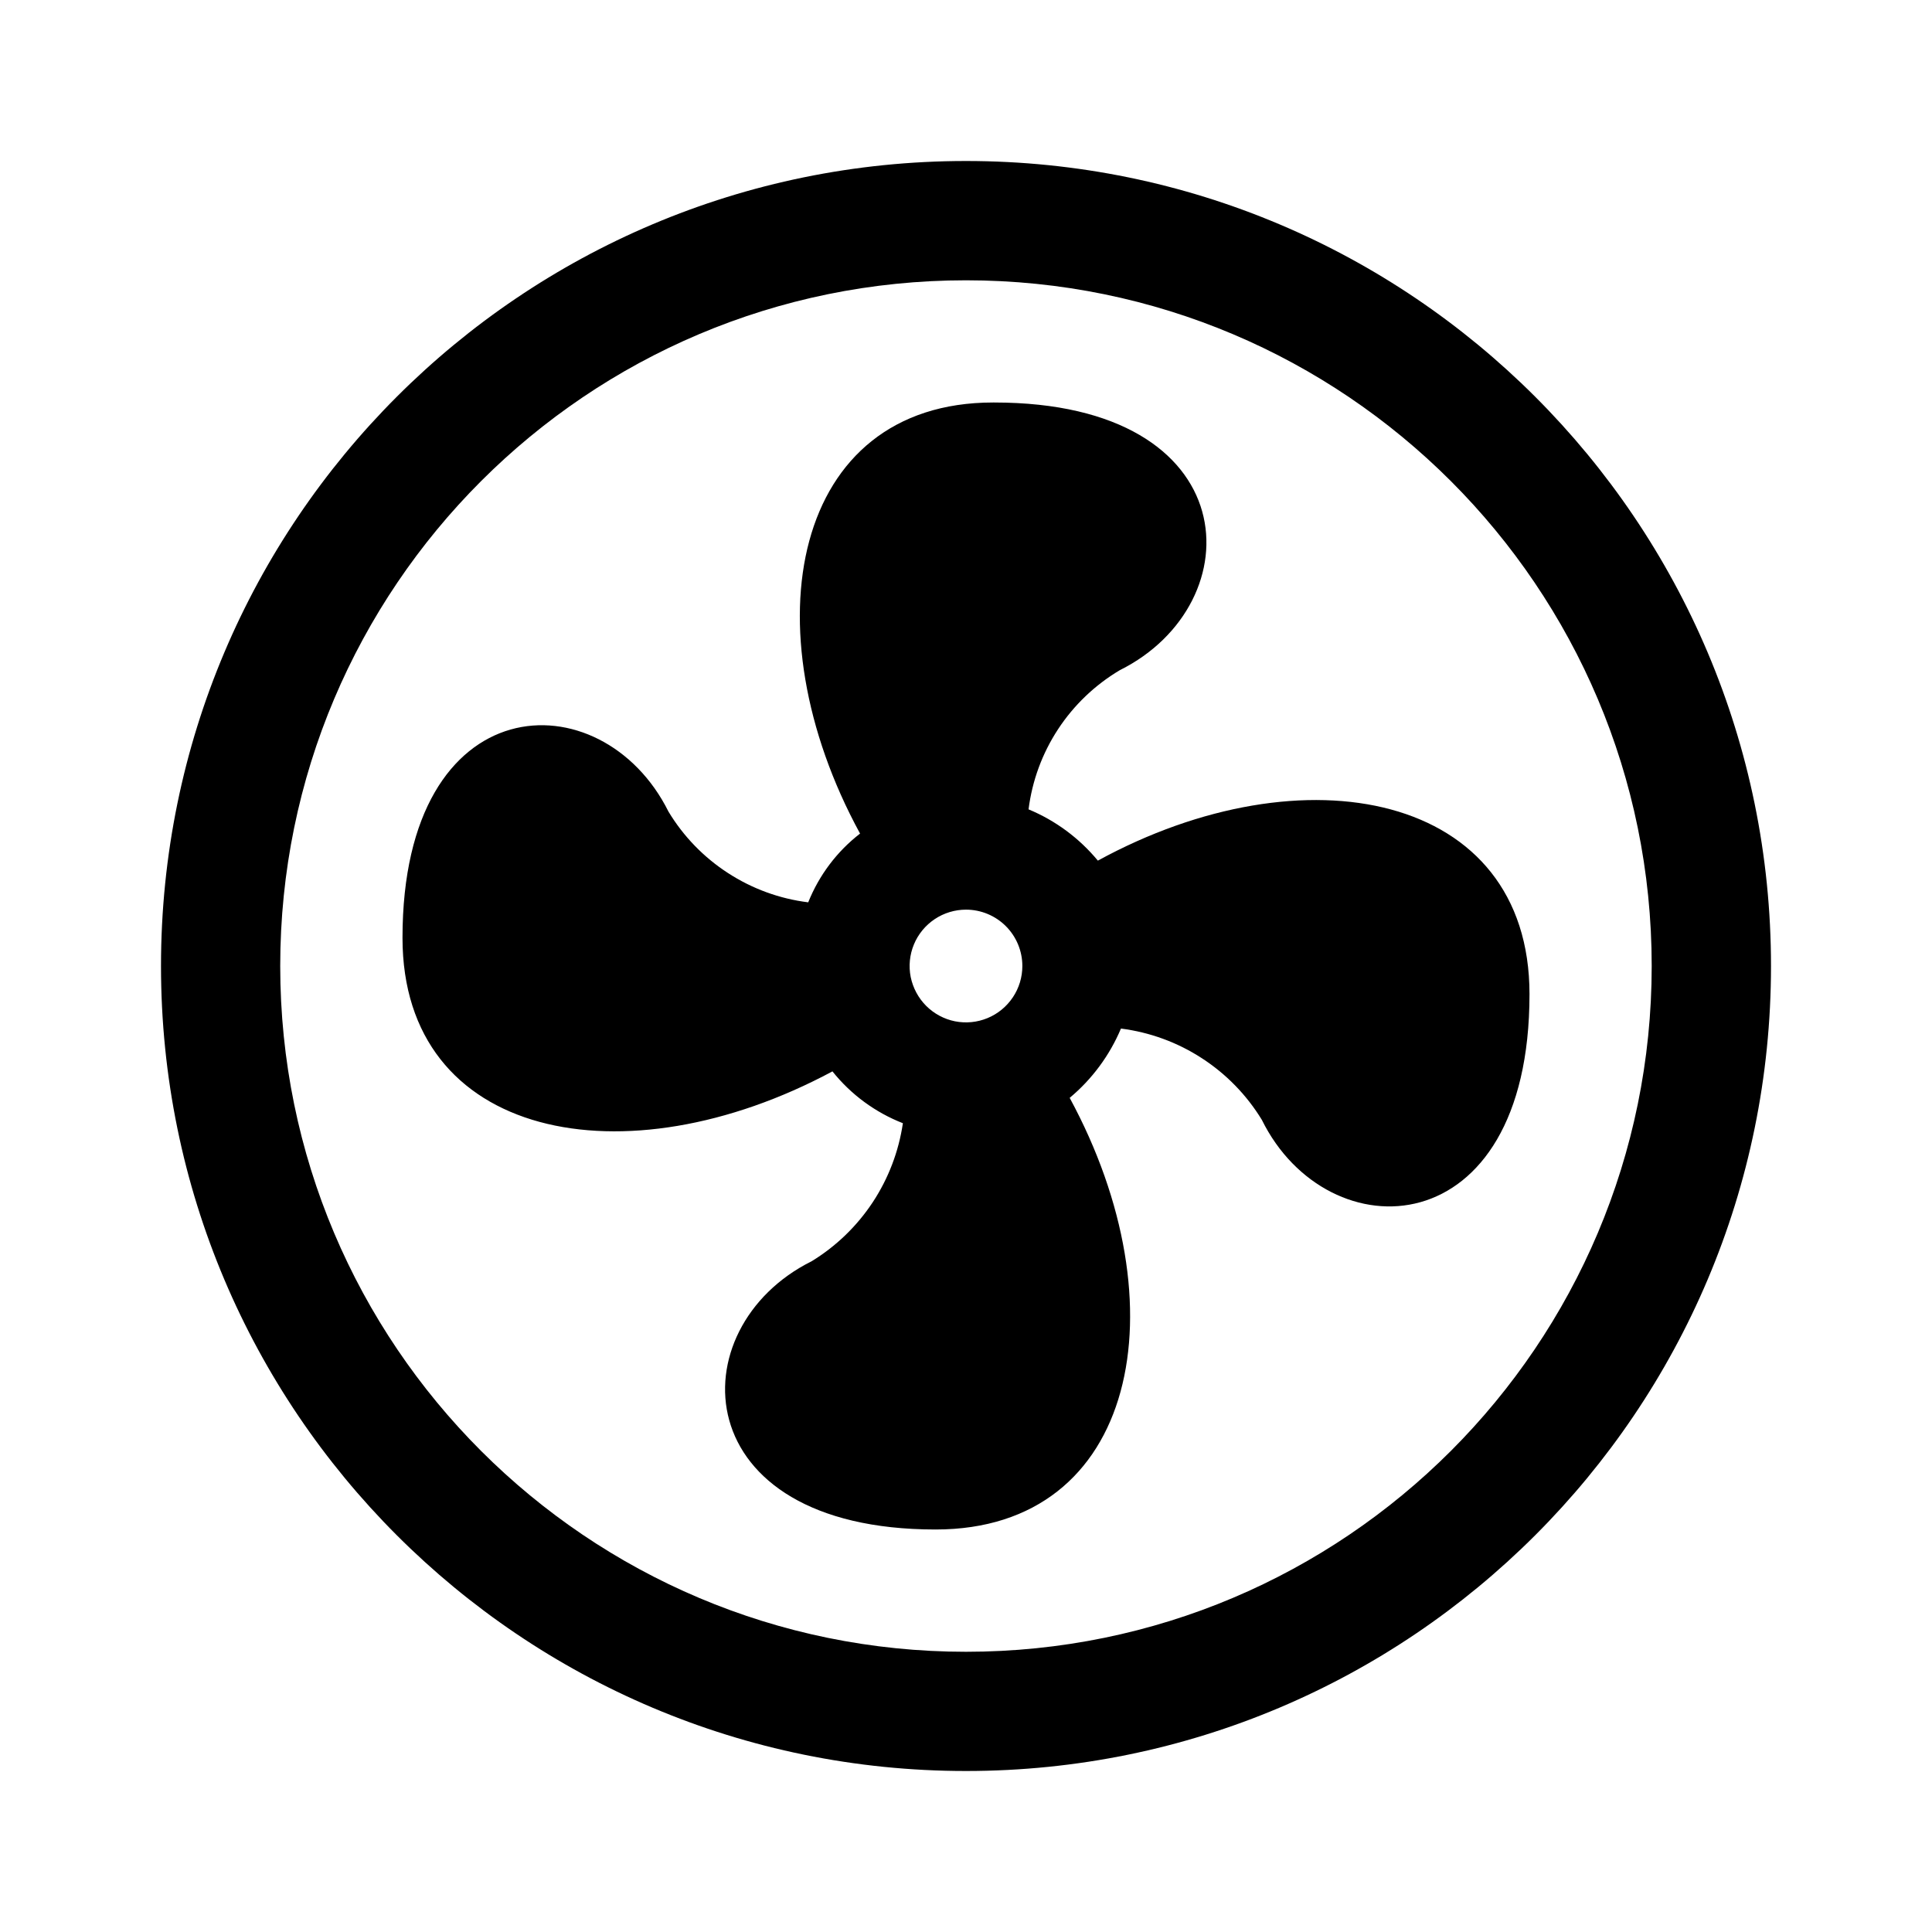
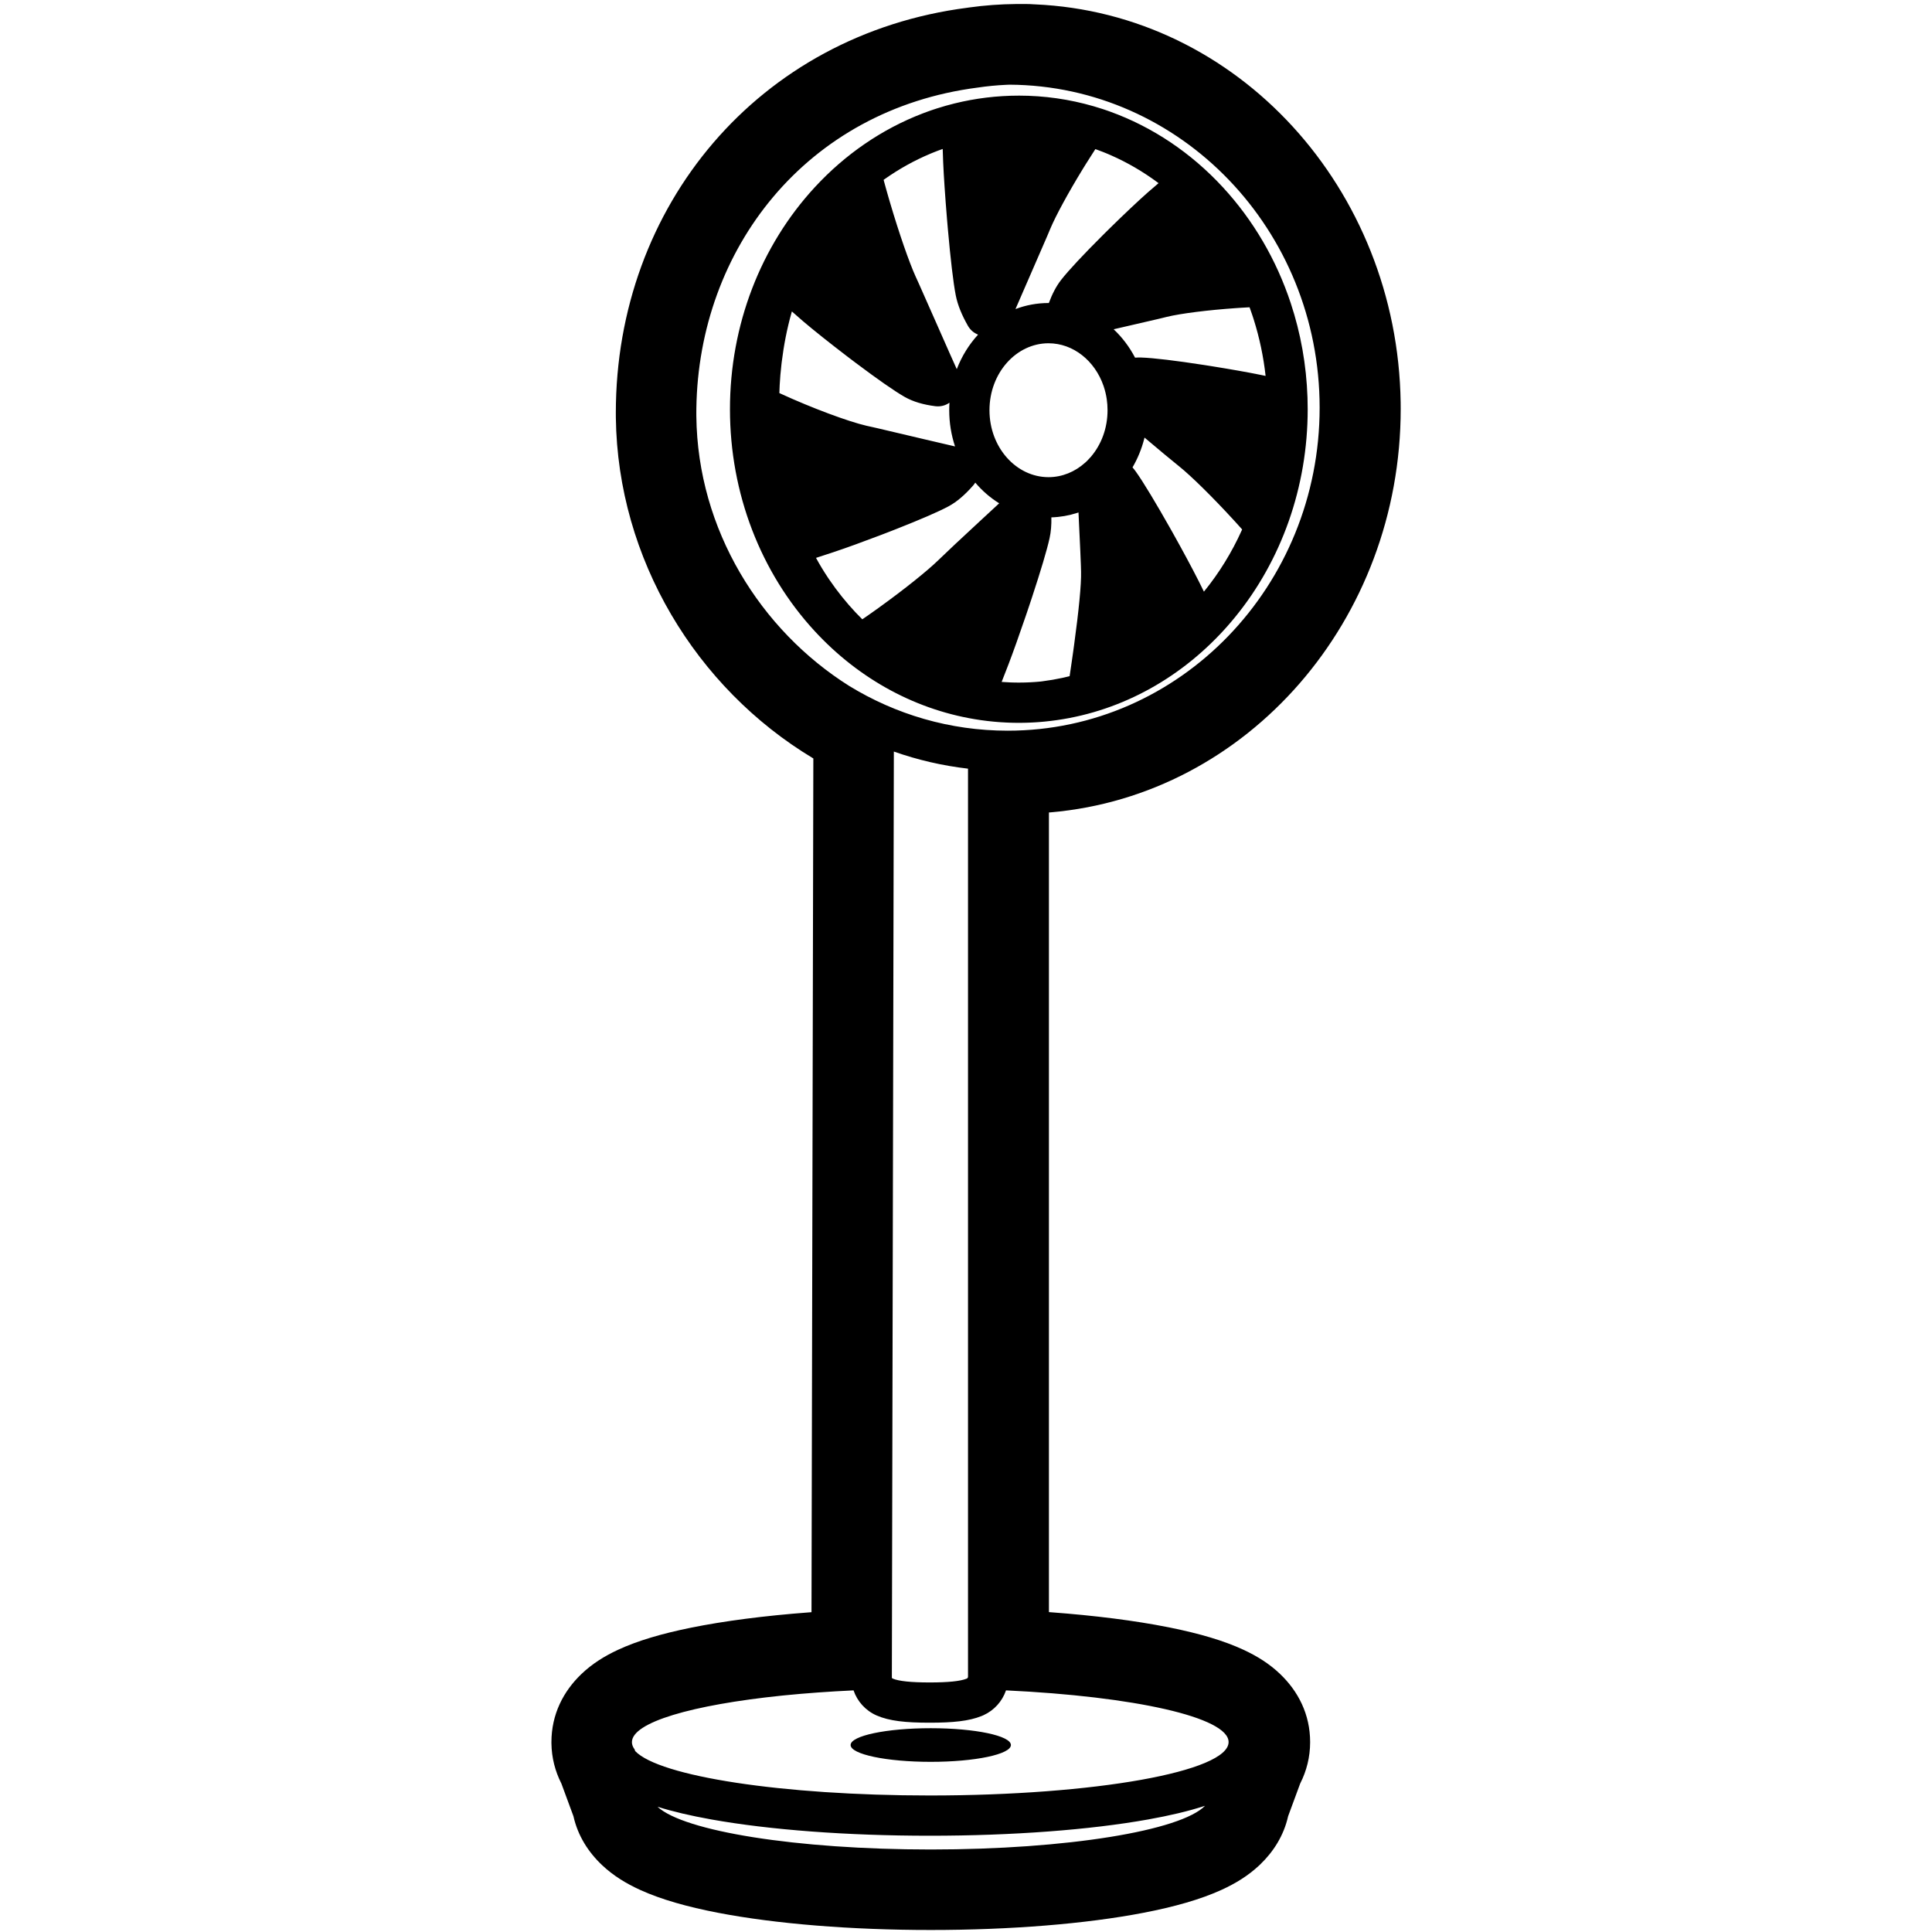
- <svg xmlns="http://www.w3.org/2000/svg" fill="#000000" width="800px" height="800px" viewBox="0 0 24 24">
-   <path fill-rule="evenodd" clip-rule="evenodd" d="M12 3.482C7.295 3.482 3.481 7.295 3.481 12C3.481 16.705 7.295 20.519 12 20.519C16.705 20.519 20.518 16.705 20.518 12C20.518 7.295 16.705 3.482 12 3.482ZM2 12C2 6.477 6.477 2 12 2C17.523 2 22 6.477 22 12C22 17.523 17.523 22 12 22C6.477 22 2 17.523 2 12Z" />
-   <path d="M12 11.3C11.862 11.3 11.726 11.341 11.611 11.418C11.496 11.495 11.406 11.604 11.353 11.732C11.3 11.86 11.286 12.001 11.313 12.137C11.341 12.272 11.407 12.397 11.505 12.495C11.603 12.593 11.728 12.66 11.863 12.687C11.999 12.714 12.14 12.7 12.268 12.647C12.396 12.594 12.505 12.504 12.582 12.389C12.659 12.274 12.7 12.139 12.7 12C12.7 11.814 12.626 11.636 12.495 11.505C12.364 11.374 12.186 11.3 12 11.3ZM12.35 5C15.5 5 15.57 7.499 13.911 8.325C13.603 8.508 13.34 8.759 13.144 9.058C12.947 9.358 12.822 9.698 12.777 10.054C13.112 10.193 13.407 10.412 13.638 10.691C16.2 9.291 19 9.844 19 12.35C19 15.5 16.494 15.57 15.675 13.911C15.487 13.603 15.232 13.341 14.929 13.145C14.626 12.948 14.283 12.823 13.925 12.777C13.784 13.111 13.566 13.406 13.288 13.638C14.688 16.221 14.128 19 11.622 19C8.5 19 8.423 16.494 10.082 15.668C10.385 15.483 10.644 15.233 10.84 14.937C11.036 14.64 11.164 14.305 11.216 13.953C10.873 13.819 10.571 13.597 10.341 13.309C7.758 14.695 5 14.149 5 11.65C5 8.5 7.478 8.423 8.304 10.082C8.489 10.389 8.742 10.65 9.043 10.845C9.343 11.04 9.684 11.165 10.04 11.209C10.175 10.872 10.397 10.577 10.684 10.355C9.291 7.8 9.844 5 12.336 5H12.35Z" />
+ <svg xmlns="http://www.w3.org/2000/svg" height="960" viewBox="0 0 960 960" width="960">
+   <path d="m509.879 2c1.19 0 2.294.039 3.335.115l.412.033.605.02c100.885 4.338 180.153 91.678 181.744 197.74l.024 3.253c0 104.936-75.979 192.041-173.944 200.489l-.846.065.001 397.338.815.06c21.929 1.624 41.861 4.147 58.455 7.443l.992.199c14.551 2.941 26.652 6.489 36.353 10.983 6.898 3.196 12.918 6.976 18.187 11.994 9.011 8.583 14.987 20.04 14.987 33.935 0 7.37-1.764 14.246-4.858 20.386l-.087.169-5.998 16.256-.03.142c-2.14 9.404-7.16 17.407-13.872 23.844l-.413.392c-5.451 5.122-11.716 8.996-18.917 12.27-10.301 4.684-23.241 8.367-38.719 11.344-28.532 5.487-65.947 8.53-105.605 8.53s-77.074-3.043-105.605-8.53c-15.478-2.977-28.418-6.66-38.719-11.344-7.201-3.274-13.467-7.148-18.917-12.27-6.92-6.503-12.101-14.641-14.285-24.236l-.032-.144-5.995-16.251-.084-.163c-3.008-5.967-4.76-12.629-4.858-19.764l-.004-.631c0-13.861 5.951-25.302 14.93-33.88 5.256-5.021 11.263-8.805 18.145-12.003 9.669-4.493 21.723-8.04 36.218-10.982 16.587-3.366 36.61-5.949 58.692-7.616l1.247-.094.912-424.226-.311-.185c-58.046-34.93-96.92-98.986-97.817-169.08l-.016-2.476c0-102.76 70.942-187.95 174.749-201.288l-.54.074 1.307-.188c7.701-1.074 15.488-1.649 23.329-1.724zm88.904 895.281-.592.192c-7.732 2.502-17.007 4.697-27.678 6.605-28.925 5.172-67.489 8.089-108.514 8.089s-79.589-2.917-108.514-8.089c-10.258-1.834-19.225-3.934-26.772-6.316 13.037 12.125 68.877 21.238 135.786 21.238 67.792 0 124.222-9.356 136.284-21.719zm-98.907-57.343-.054.155c-1.86 5.314-5.817 9.758-11.106 12.17l-.363.161c-.077.033-.154.066-.231.098l-.191.08c-.084.035-.168.07-.253.104-6.183 2.49-14.12 3.293-25.72 3.293-12.005 0-20.04-.84-26.367-3.594-5.502-2.404-9.603-6.987-11.472-12.467-12.138.57-23.669 1.409-34.383 2.478l-1.429.145c-44.419 4.609-74.309 13.23-74.309 23.105 0 1.206.446 2.393 1.309 3.557l.321.882c11.929 12.525 72.921 22.061 146.37 22.061 82.005 0 148.483-11.887 148.483-26.55 0-12.323-46.949-22.684-110.607-25.678zm-37.385 18.795c21.995 0 39.825 3.742 39.825 8.358s-17.83 8.358-39.825 8.358-39.825-3.742-39.825-8.358 17.83-8.358 39.825-8.358zm-18.342-485.29-.99 460.26c.105.163.256.295.441.376 2.943 1.28 9.062 1.92 18.359 1.92 9.112 0 15.195-.615 18.248-1.844l.191-.08c.365-.158.601-.517.602-.915l-.001-451.218c-12.751-1.473-25.084-4.358-36.849-8.5zm57.489-331.366-.783.031c-.31.012-.62.025-.929.04-4.771.22-9.483.681-14.128 1.373-85.369 11.016-138.65 80.359-139.78 159.382l-.017 2.325.008 1.611c.623 56.512 31.986 106.32 75.919 133.978 23.086 14.142 50.022 22.257 78.789 22.257 85.604 0 155-71.858 155-160.5 0-88.323-68.898-159.983-154.078-160.497zm4.611 5.439c12.721 0 25.175 1.807 37.112 5.266.039.01.079.021.118.032 1.396.406 2.785.835 4.166 1.286.1.034.2.067.301.1.233.076.466.153.698.231l.38.129c.214.072.428.145.641.218l.43.149c.182.063.363.126.545.19.16.057.318.113.477.17.157.056.314.112.471.169 21.058 7.601 40.247 20.451 56.099 37.642 15.106 16.382 26.553 36.008 33.669 57.511 4.951 14.948 7.78 30.723 8.329 46.894.066 1.94.099 3.886.099 5.838 0 38.679-13.044 75.163-36.168 103.421-.076.091-.151.183-.227.274-.632.77-1.273 1.534-1.921 2.292-.078.09-.156.181-.234.272-.432.504-.868 1.004-1.307 1.502-.03.034-.06.068-.09.102-.391.443-.785.883-1.181 1.321-.321.355-.644.708-.968 1.06-.509.552-1.023 1.101-1.54 1.645l-.03.032c-23.473 24.695-53.964 40.063-86.898 43.275l.056-.007c-.077.009-.153.017-.23.025-.648.062-1.296.12-1.945.173l-.682.053c-.186.015-.373.029-.559.042-.222.015-.445.031-.668.046-.243.017-.486.032-.729.047l-.479.028c-.268.016-.537.031-.806.045-.39.02-.779.038-1.169.055-.099.005-.2.009-.3.013-.347.014-.693.027-1.039.038-.17.006-.341.011-.511.016-.231.007-.462.013-.694.018-.226.006-.453.01-.679.015-.206.004-.412.007-.618.01-.226.003-.452.006-.678.008-.413.004-.827.006-1.241.006l-1.12-.006-.627-.006c-.235-.003-.471-.007-.706-.011-.245-.004-.489-.01-.733-.015-.196-.005-.392-.01-.588-.015-.17-.005-.339-.01-.509-.015-.289-.009-.577-.02-.866-.031-.153-.006-.306-.012-.459-.018-.224-.01-.447-.02-.671-.03-.87-.04-1.738-.089-2.605-.147-.141-.01-.282-.02-.423-.03-.28-.019-.56-.039-.84-.06l-.278-.022c-.728-.056-1.456-.119-2.183-.187-.036-.005-.073-.008-.109-.012-2.074-.197-4.14-.443-6.198-.737l-.144-.023c-31.327-4.52-60.137-20.096-82.379-44.216-26.811-29.076-42.096-68.373-42.096-110.243 0-41.871 15.285-81.168 42.096-110.243 15.236-16.523 33.554-29.035 53.651-36.732.056-.021.112-.042.168-.064.754-.288 1.51-.569 2.269-.843l.57-.204c.112-.04.225-.08.337-.119.249-.088.497-.175.746-.261.073-.025.147-.05.221-.076.298-.103.595-.205.893-.305.045-.015.091-.03.136-.045.285-.097.571-.191.857-.285.089-.028.178-.057.267-.086.287-.095.575-.187.863-.279l.078-.024c2.738-.871 5.505-1.654 8.298-2.346l.195-.046c10.33-2.545 21.012-3.866 31.889-3.866zm29.648 207.121-.704.235c-4.056 1.309-8.339 2.072-12.777 2.206.083 3.718-.188 7.161-.886 10.326-1.307 5.938-4.429 16.336-8.686 29.261l-.516 1.56c-.017.053-.032.098-.046.138l-.064.192c-.009.027-.018.053-.027.08l-.065.195-.535 1.607c-.07.211-.101.301-.137.41l-.065.194c-.014.04-.029.086-.047.14l-.492 1.465c-.248.738-.498 1.476-.747 2.212l-.5 1.47c-3.083 9.049-6.179 17.73-8.37 23.469-.283.745-.811 2.102-1.356 3.497l-.234.598c-.701 1.792-1.375 3.512-1.54 3.942-.095.249-.187.49-.274.721l-.111.291c1.398.105 2.8.185 4.206.238l.452.016.138.004.063.002.211.007.041.001.009-0.0.024.001.025.001-.015-.001h-.01l-.017-.001.027.001.026.001.02.001.037.001.194.005-.17-.005-.061-.001-.013-.001.074.002.569.016.519.01.765.013-.456-.007.144.003c.18.003.36.005.541.007l1.183.006 1.23-.007c.128-.001.256-.003.384-.005l.716-.013.039-.001-.034.001h-.005l-.123.003.045-.001.083-.002.048-.001.065-.001.052-.001.087-.002.121-.003-.113.003h-.008l-.07.002h-.017l-.042.001h-.01l-.046.001.056-.001.059-.001.078-.002.495-.013.727-.022.711-.025c.436-.017.872-.037 1.307-.06.615-.032 1.229-.068 1.842-.11l.404-.029.583-.042c.71-.054 1.418-.115 2.126-.183l.835-.103c3.539-.452 6.868-1.034 9.918-1.694l.825-.182c.893-.201 1.717-.398 2.465-.588l.408-.106.2-1.327.244-1.642.213-1.447c.179-1.223.355-2.432.525-3.618l.312-2.189.206-1.459.204-1.462.1-.725.201-1.463c2.37-17.349 3.64-30.246 3.481-36.568-.021-.832-.041-1.595-.064-2.357l-.01-.327-.01-.328-.005-.17-.011-.343c-.117-3.503-.313-7.716-.85-18.975-.131-2.747-.231-4.894-.323-6.946zm-51.298-14.836-.009.016c-.305.506-.658.991-1.059 1.448-4.025 4.583-8.052 8.115-12.314 10.384-4.999 2.674-14.042 6.564-25.548 11.1l-1.244.489c-.624.245-1.253.49-1.894.74l-1.468.57c-.703.272-1.408.544-2.113.814l-1.41.54c-8.691 3.317-17.256 6.42-22.94 8.311l-.81.27c-.38.126-6.816 2.193-8.212 2.692l-.104.036.13.241c1.734 3.177 3.614 6.279 5.621 9.299l.758 1.129c4.161 6.123 8.625 11.605 13.075 16.347 1.08 1.15 2.1 2.194 3.048 3.128l.378.37.637-.436c.402-.277.805-.555 1.209-.835l1.213-.845 1.224-.858c.603-.425 1.208-.852 1.8-1.274l1.206-.861 1.215-.873c12.329-8.888 23.831-18.097 29.232-23.368 4.702-4.56 10.54-10.024 20.662-19.393l1.518-1.405c3.873-3.584 6.32-5.848 8.092-7.489-4.452-2.753-8.46-6.234-11.893-10.287zm84.109-22.369-.191.761c-1.297 5.014-3.258 9.738-5.776 14.048.594.695 1.152 1.403 1.671 2.127 3.668 5.089 10.314 16.209 16.908 27.878l.732 1.298c.122.217.244.434.366.65l.73 1.302c4.615 8.25 9.065 16.519 12.293 22.899.196.385.394.778.604 1.197l.436.874c.372.749 1.213 2.455 1.685 3.41l.054.112.189-.23c7.422-9.134 13.698-19.326 18.639-30.303l.167-.376-.927-1.038c-.382-.426-.765-.853-1.151-1.281l-1.163-1.284-1.004-1.1c-10.364-11.316-21.173-21.944-27.043-26.638-4.275-3.442-9.237-7.571-17.219-14.306zm-47.709-46.865c-15.976 0-29.333 14.693-29.333 33.267 0 18.574 13.357 33.267 29.333 33.267 6.806 0 13.137-2.667 18.163-7.164l.357-.324.208-.193.115-.11.001-.001.222-.212.078-.078.041-.038.154-.154-.195.192-.21.205.429-.421.023-.021c.54-.541 1.063-1.104 1.566-1.688l.143-.159c5.082-5.953 8.24-14.067 8.24-23.099 0-1.882-.137-3.725-.4-5.516-.002-.009-.004-.019-.005-.029-.311-2.1-.798-4.148-1.453-6.122l-.085-.268-.046-.134c-4.294-12.487-15.042-21.198-27.344-21.198zm-127.513-15.813-.264.92c-2.208 7.839-3.766 15.954-4.765 24.044l-.153 1.277c-.433 3.723-.721 7.216-.889 10.404-.081 1.538-.127 2.834-.149 3.846v.071l.501.232c15.666 7.2 33.839 13.951 42.768 16.004l.362.082c1.071.235 2.035.449 3.017.669l.328.074c.439.099.884.2 1.345.305l.35.08c3.769.862 8.804 2.053 20.687 4.873l1.95.463c6.756 1.601 11.659 2.748 15.979 3.729-1.872-5.631-2.889-11.691-2.889-17.992 0-1.255.04-2.501.12-3.735-1.97 1.389-4.445 2.07-7.016 1.743-5.828-.742-10.931-2.172-15.248-4.622-5.131-2.928-13.788-9.001-24.297-16.902l-1.267-.955c-.608-.46-1.219-.922-1.84-1.394l-1.21-.922c-8.465-6.462-16.727-13.047-21.88-17.44-.868-.746-3.464-3.033-5.352-4.685zm227.414-2.069-.303.016c-1.192.063-2.39.132-3.588.206l-1.438.092-1.437.098c-13.878.969-27.412 2.661-34.278 4.335-.793.195-1.516.373-2.226.546l-.607.147-.304.074-.305.074-.308.074c-.103.025-.207.05-.311.075l-.316.076c-3.661.875-8.411 1.968-21.13 4.89l-.987.226c4.254 3.998 7.861 8.769 10.642 14.101 1.005-.072 1.999-.095 2.98-.065 6.161.184 17.448 1.57 31.278 3.709l1.566.244.75.118 1.5.238c9.247 1.476 18.345 3.09 24.244 4.301.282.057.568.116.859.176.546.113 1.064.221 1.556.323l.134.027c-1.063-9.606-3.045-18.969-5.881-27.962l-.001-.003-.012-.04-.013-.041-.009-.028-.005-.014-.019-.06-.004-.012-.015-.048v-.001l-.013-.039-.027-.085.004.01-.013-.04-.024-.075-.024-.074-.028-.088-.019-.059-.01-.032-.025-.078-.012-.037-.002-.006-.519-1.578c-.353-1.053-.718-2.102-1.096-3.145zm-152.475-78.673c-.703.249-1.405.504-2.103.766l-.829.314c-.04.016-.081.031-.121.047l.121-.046-.278.107-.251.098.153-.059.255-.1c-.349.135-.697.271-1.045.409l.415-.163c-.302.119-.604.238-.905.36l-.01.003-.096.039-.321.13-.101.041-1.063.44c-7.918 3.324-15.503 7.542-22.641 12.584l-.544.387.262.969.492 1.794.402 1.448c.067.239.134.478.197.703l.409 1.448c.136.477.272.955.406 1.419l.415 1.438.206.707.422 1.439c4.508 15.274 9.506 29.665 12.713 36.709.262.573.515 1.128.766 1.68l.167.368c.083.184.167.368.251.552l.167.37.168.372c.028.062.056.125.085.187l.17.378c1.942 4.308 4.257 9.551 9.741 22.001l.84 1.907c1.61 3.653 2.983 6.761 4.206 9.518l.452 1.018c1.261 2.839 2.366 5.309 3.418 7.643 2.475-6.451 6.092-12.273 10.588-17.163-2.057-.805-3.862-2.294-5.04-4.363-3.01-5.289-5.112-10.323-6.061-15.196-1.237-6.348-2.603-18.142-3.899-32.747l-.144-1.643-.134-1.549c-.022-.258-.044-.517-.066-.775l-.13-1.551c-.881-10.594-1.587-21.063-1.877-27.843l-.007-.152c-.066-1.544-.081-1.996-.196-5.684-.004-.137-.009-.271-.013-.403zm75.864.077-.437.668c-1.407 2.162-2.821 4.383-4.224 6.636l-.841 1.355-.789 1.283c-7.173 11.711-13.395 23.177-16.076 29.548-.198.472-.388.925-.576 1.37l-.14.332-.206.489c-.183.433-.366.864-.552 1.303l-.14.33-.142.334c-1.718 4.03-3.895 9.023-9.5 21.856l-.807 1.849c-2.116 4.847-3.803 8.729-5.271 12.133 5.123-1.947 10.643-3.007 16.411-3.007l.161-0c1.667-4.477 3.639-8.307 6.083-11.453 3.752-4.812 11.19-12.734 20.598-22.115l1.131-1.126 1.078-1.068 1.08-1.066c7.206-7.094 14.446-13.932 19.218-18.144.044-.039.439-.376 1.032-.884l.287-.246c.651-.558 1.478-1.267 2.329-2l.394-.34.455-.393c.227-.196.451-.39.671-.581l.162-.142-.548-.408c-7.193-5.326-14.872-9.805-22.915-13.357l-.949-.414-.953-.406-.47-.196-.131-.054-.186-.077-.012-.005-.083-.034-.112-.046-.132-.054-.02-.008-.127-.052-1.146-.458c-1.195-.471-2.398-.921-3.607-1.351z" />
</svg>
